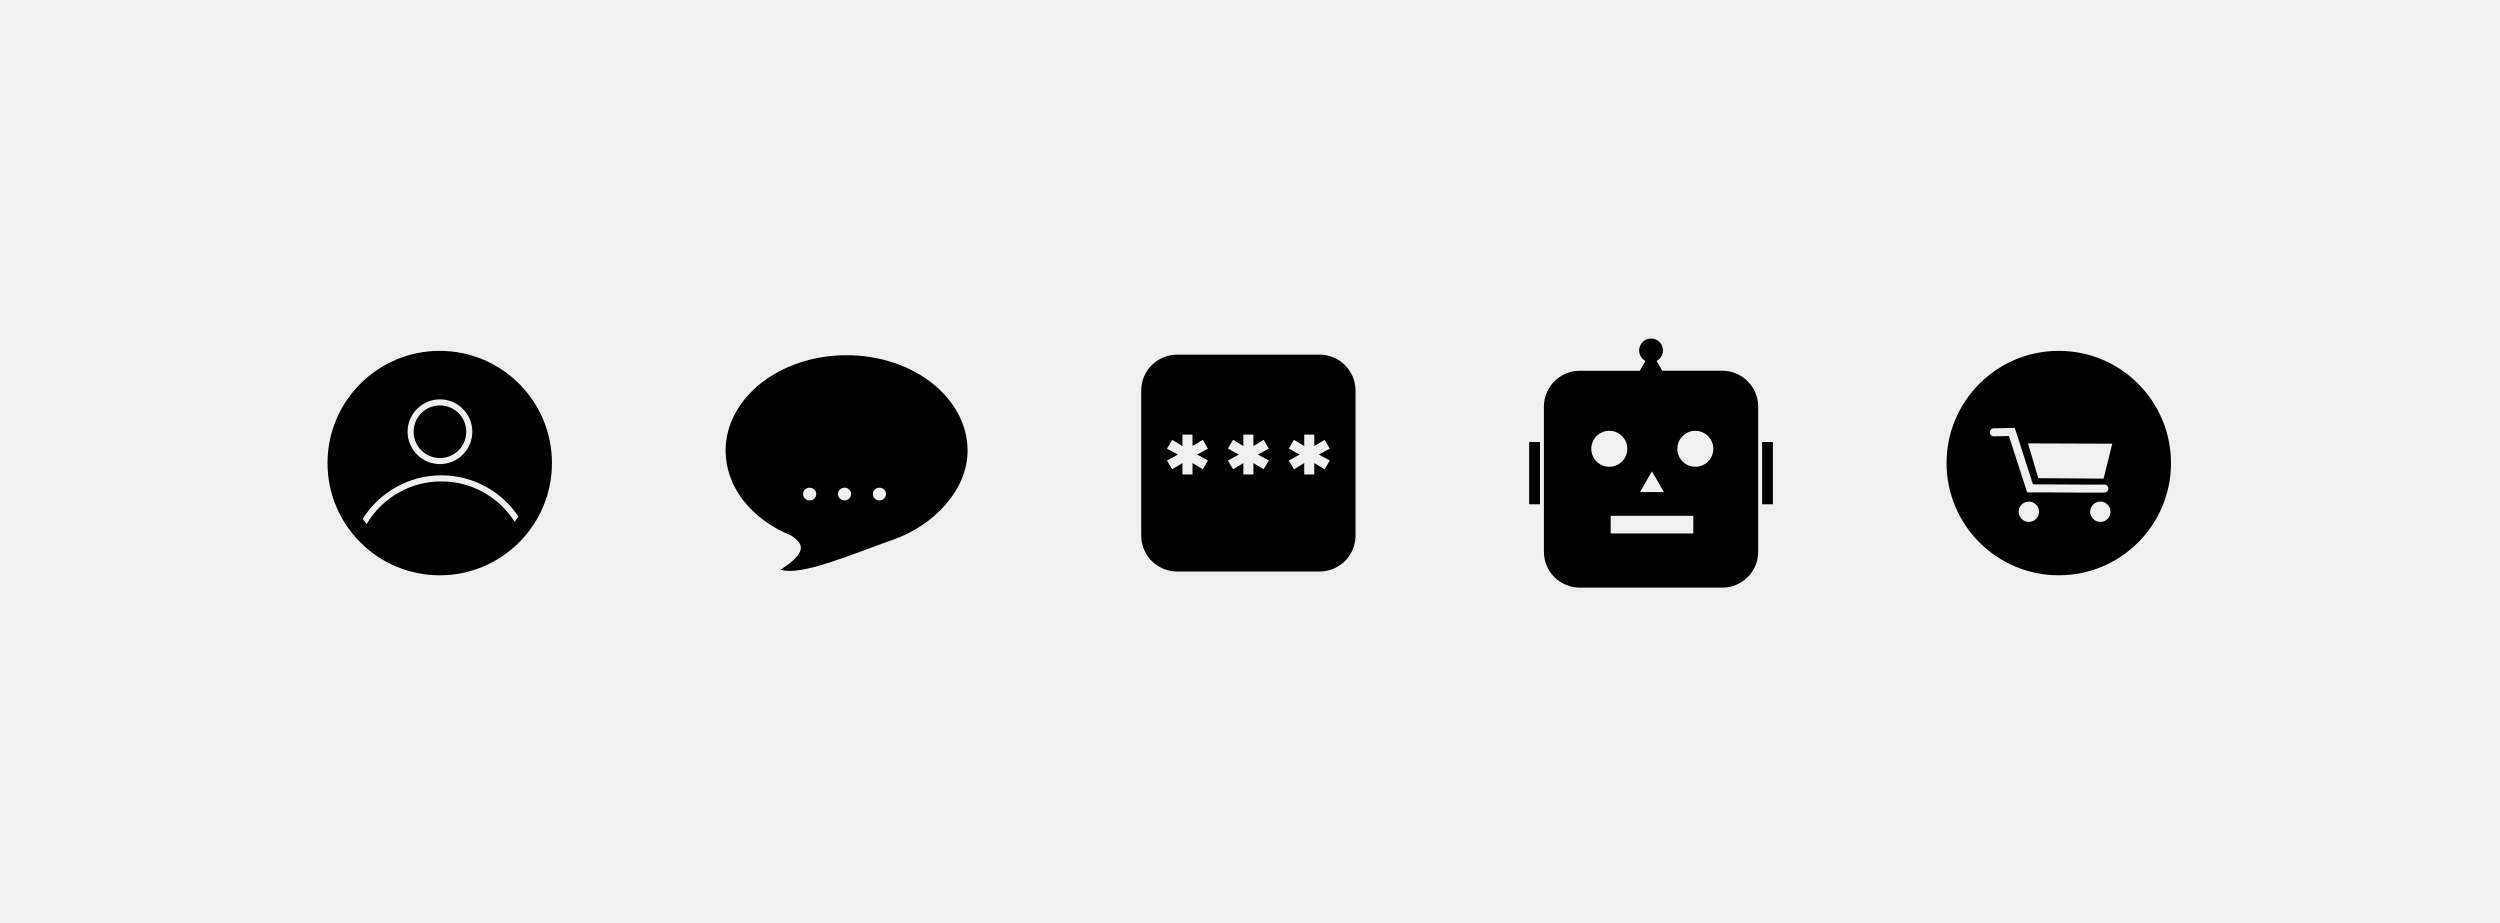
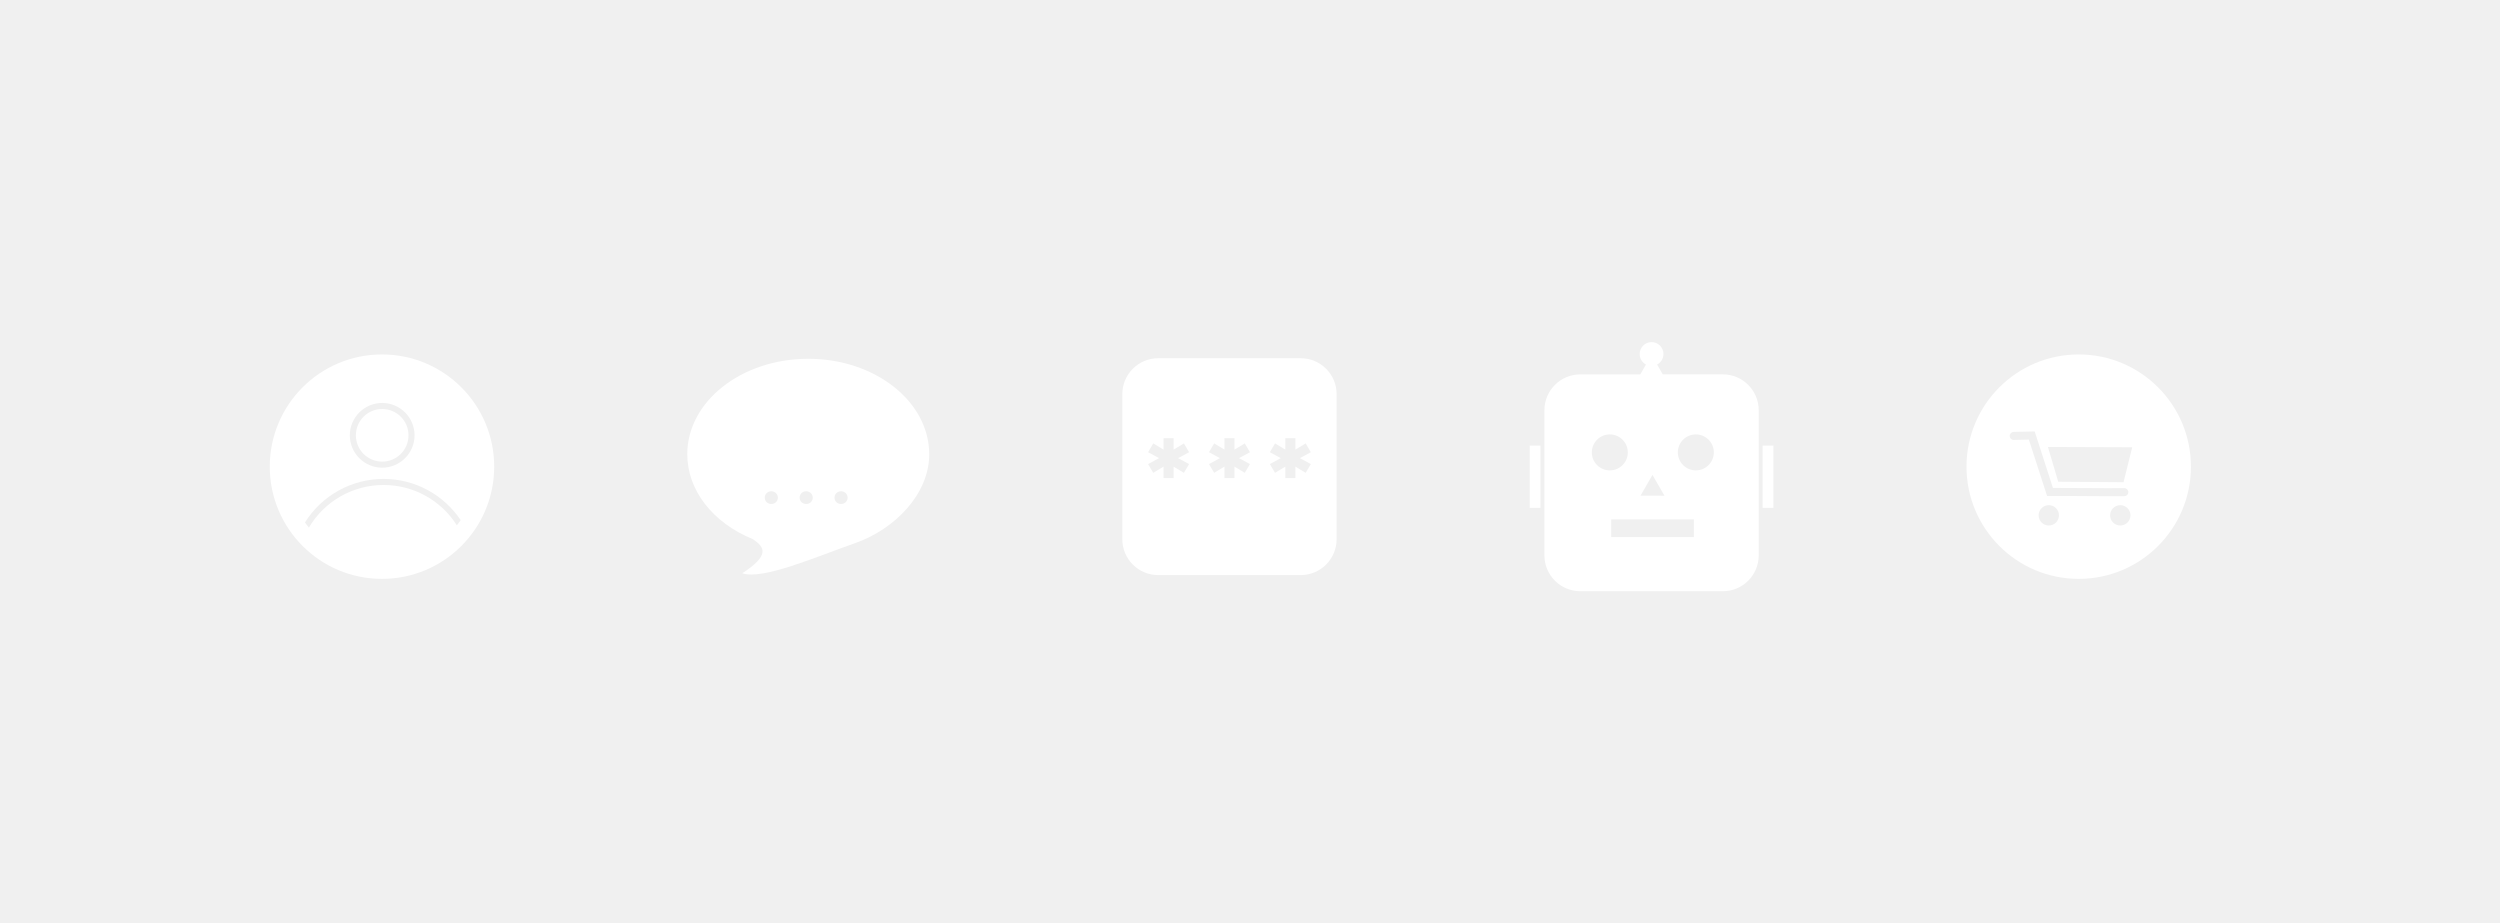
- <svg xmlns="http://www.w3.org/2000/svg" width="842.041" height="310.676" viewBox="0 0 222.79 82.2">
-   <path d="M75.419 31.655c-5.944.01-10.756 3.817-10.755 8.508 0 3.18 2.248 6.096 5.829 7.557 1.114.733 1.512 1.46-.926 3.047 1.793.621 6.541-1.45 10.063-2.688 3.522-1.238 6.595-4.359 6.595-7.916 0-4.7-4.827-8.508-10.781-8.508zM72.154 43.46c.081 0 .158.016.229.047.07.028.132.068.185.12a.53.53 0 01.123.178.558.558 0 01-.309.746.603.603 0 01-.228.043.61.61 0 01-.418-.162.598.598 0 01-.122-.18.595.595 0 010-.447.6.6 0 01.122-.179.582.582 0 01.186-.12.572.572 0 01.232-.046zm3.108 0c.082 0 .158.016.229.047.07.028.132.068.185.12.053.05.094.11.123.178a.558.558 0 01-.308.746.603.603 0 01-.23.043.61.61 0 01-.417-.162.6.6 0 01-.123-.18.595.595 0 010-.447.602.602 0 01.123-.179.582.582 0 01.186-.12.572.572 0 01.232-.046zm3.108 0c.082 0 .158.016.229.047.07.028.132.068.185.12a.53.53 0 01.123.178.558.558 0 01-.309.746.603.603 0 01-.228.043.61.61 0 01-.418-.162.598.598 0 01-.122-.18.595.595 0 010-.447.6.6 0 01.122-.179.582.582 0 01.186-.12.572.572 0 01.232-.046zM39.187 31.268a10 10 0 00-10 10 10 10 0 0010 10 10 10 0 0010-10 10 10 0 00-10-10zm.019 4.322a2.889 2.889 0 012.885 2.885 2.89 2.89 0 01-2.885 2.885 2.89 2.89 0 01-2.885-2.885 2.889 2.889 0 012.885-2.885zm0 .54a2.34 2.34 0 00-2.344 2.345 2.34 2.34 0 002.344 2.344 2.34 2.34 0 002.344-2.344 2.34 2.34 0 00-2.344-2.344zm.123 6.23c2.864 0 5.39 1.46 6.874 3.674-.109.16-.224.313-.342.465a7.717 7.717 0 00-6.532-3.598 7.72 7.72 0 00-6.655 3.798 8.48 8.48 0 01-.353-.455 8.265 8.265 0 017.008-3.884z" />
-   <path d="M104.9 31.605a3.2 3.2 0 00-3.199 3.199v12.928a3.2 3.2 0 003.2 3.199h12.698a3.2 3.2 0 003.2-3.2V34.805a3.2 3.2 0 00-3.2-3.2zm.476 7.126h.896v1.017l.917-.553.323.55.137.236-.975.527.976.53-.462.78-.916-.552v1.017h-.896v-1.017l-.916.552-.463-.78.976-.53-.974-.527.46-.786.917.554zm5.426 0h.896v1.018l.916-.554.323.55.139.236-.976.527.976.53-.462.78-.916-.552v1.017h-.896v-1.017l-.915.552-.463-.78.975-.53-.975-.527.462-.786.916.553zm5.426 0h.896v1.017l.917-.553.323.55.137.236-.974.527.976.53-.463.78-.916-.552v1.017h-.896v-1.017l-.916.552-.462-.78.975-.53-.974-.527.46-.786.917.553z" style="line-height:normal;font-variant-ligatures:normal;font-variant-position:normal;font-variant-caps:normal;font-variant-numeric:normal;font-variant-alternates:normal;font-variant-east-asian:normal;font-feature-settings:normal;font-variation-settings:normal;text-indent:0;text-align:start;text-decoration-line:none;text-decoration-style:solid;text-decoration-color:#000;text-transform:none;text-orientation:mixed;white-space:normal;shape-padding:0;shape-margin:0;inline-size:0;isolation:auto;mix-blend-mode:normal;solid-color:#000;solid-opacity:1" color="#000" font-weight="400" font-family="sans-serif" overflow="visible" paint-order="markers fill stroke" />
-   <path d="M147.117 30.168a1.06 1.06 0 00-1.042 1.06 1.06 1.06 0 00.561.936l-.504.878h-5.347a3.2 3.2 0 00-3.199 3.199v12.928a3.2 3.2 0 003.2 3.198h12.698a3.2 3.2 0 003.2-3.198V36.24a3.2 3.2 0 00-3.2-3.2h-5.351l-.506-.874a1.06 1.06 0 00.568-.94 1.06 1.06 0 00-1.06-1.06 1.06 1.06 0 00-.018 0zm-3.702 8.224a1.603 1.603 0 011.603 1.603 1.603 1.603 0 01-1.603 1.603 1.603 1.603 0 01-1.604-1.603 1.603 1.603 0 011.604-1.603zm7.666 0a1.603 1.603 0 011.603 1.603 1.603 1.603 0 01-1.603 1.603 1.603 1.603 0 01-1.604-1.603 1.603 1.603 0 011.604-1.603zm-14.806.996v5.55h.962v-5.55zm20.758 0v5.55h.961v-5.55zM147.214 42l1.072 1.855-2.133-.007zm-3.678 3.968h7.366v1.572h-7.366zM183.47 31.268a10 10 0 00-10 10 10 10 0 0010 10 10 10 0 0010-10 10 10 0 00-10-10zm-3.923 6.862l1.625 5.034c2.15-.006 4.214.036 6.358.018a.358.358 0 01.361.354.358.358 0 01-.354.362c-2.246.019-4.39-.029-6.624-.018h-.262l-1.623-5.024-1.342.03a.358.358 0 01-.364-.352.358.358 0 01.35-.365zm1.18 1.383l7.51.027-.773 3.114-5.82-.042zm.064 5.186a.907.907 0 01.012 0 .907.907 0 01.907.907.907.907 0 01-.907.906.907.907 0 01-.906-.906.907.907 0 01.894-.907zm6.372 0a.907.907 0 01.012 0 .907.907 0 01.907.907.907.907 0 01-.907.906.907.907 0 01-.907-.906.907.907 0 01.895-.907z" />
+ <svg xmlns="http://www.w3.org/2000/svg" id="svg839" version="1.1" viewBox="0 0 222.79 82.2" height="310.676" width="842.041">
+   <defs id="defs843" />
+   <path style="fill:#ffffff" id="path833" d="m 34.04,31.587 c -5.523,0 -10,4.477 -10,10 0,5.523 4.477,10 10,10 5.523,0 10,-4.477 10,-10 0,-5.523 -4.477,-10 -10,-10 z m 0.019,4.322 c 1.592,0.002 2.883,1.293 2.885,2.885 -0.003,1.592 -1.293,2.882 -2.885,2.885 -1.592,-0.003 -2.882,-1.293 -2.885,-2.885 0.002,-1.592 1.293,-2.883 2.885,-2.885 z m 0,0.54 c -1.296,-0.002 -2.347,1.049 -2.344,2.345 -0.002,1.295 1.049,2.346 2.344,2.344 1.295,0.002 2.346,-1.049 2.344,-2.344 0.002,-1.295 -1.049,-2.346 -2.344,-2.344 z m 0.123,6.23 c 2.864,0 5.39,1.46 6.874,3.674 -0.109,0.16 -0.224,0.313 -0.342,0.465 -1.415,-2.242 -3.881,-3.6 -6.532,-3.598 -2.734,-0.002 -5.266,1.443 -6.655,3.798 -0.123,-0.148 -0.241,-0.299 -0.353,-0.455 1.51,-2.416 4.159,-3.884 7.008,-3.884 z" />
+   <path id="path835" paint-order="markers fill stroke" overflow="visible" font-family="sans-serif" font-weight="400" color="#000000" style="line-height:normal;font-variant-ligatures:normal;font-variant-position:normal;font-variant-caps:normal;font-variant-numeric:normal;font-variant-alternates:normal;font-variant-east-asian:normal;font-feature-settings:normal;font-variation-settings:normal;text-indent:0;text-align:start;text-decoration:none;text-decoration-line:none;text-decoration-style:solid;text-decoration-color:#000000;text-transform:none;text-orientation:mixed;white-space:normal;shape-padding:0;shape-margin:0;inline-size:0;isolation:auto;mix-blend-mode:normal;solid-color:#000000;solid-opacity:1;fill:#ffffff" d="m 103.215,31.924 a 3.2,3.2 0 0 0 -3.199,3.199 v 12.928 a 3.2,3.2 0 0 0 3.2,3.199 h 12.698 a 3.2,3.2 0 0 0 3.2,-3.2 v -12.926 a 3.2,3.2 0 0 0 -3.2,-3.2 z m 0.476,7.126 h 0.896 v 1.017 l 0.917,-0.553 0.323,0.55 0.137,0.236 -0.975,0.527 0.976,0.53 -0.462,0.78 -0.916,-0.552 v 1.017 h -0.896 v -1.017 l -0.916,0.552 -0.463,-0.78 0.976,-0.53 -0.974,-0.527 0.46,-0.786 0.917,0.554 z m 5.426,0 h 0.896 v 1.018 l 0.916,-0.554 0.323,0.55 0.139,0.236 -0.976,0.527 0.976,0.53 -0.462,0.78 -0.916,-0.552 v 1.017 h -0.896 v -1.017 l -0.915,0.552 -0.463,-0.78 0.975,-0.53 -0.975,-0.527 0.462,-0.786 0.916,0.553 z m 5.426,0 h 0.896 v 1.017 l 0.917,-0.553 0.323,0.55 0.137,0.236 -0.974,0.527 0.976,0.53 -0.463,0.78 -0.916,-0.552 v 1.017 h -0.896 v -1.017 l -0.916,0.552 -0.462,-0.78 0.975,-0.53 -0.974,-0.527 0.46,-0.786 0.917,0.553 z" />
+   <path style="fill:#ffffff" id="path837" d="m 188.94,45.018 c -0.496,0.007 -0.895,0.411 -0.895,0.907 5.5e-4,0.501 0.406,0.906 0.907,0.906 0.501,0 0.906,-0.405 0.907,-0.906 0,-0.501 -0.406,-0.907 -0.907,-0.907 -0.004,-2.6e-5 -0.008,-2.6e-5 -0.012,0 z m -6.372,0 c -0.496,0.007 -0.894,0.411 -0.894,0.907 5.5e-4,0.5 0.406,0.905 0.906,0.906 0.501,0 0.906,-0.405 0.907,-0.906 0,-0.501 -0.406,-0.907 -0.907,-0.907 -0.004,-2.6e-5 -0.008,-2.6e-5 -0.012,0 z m -0.064,-5.186 0.917,3.099 5.82,0.042 0.773,-3.114 z m -1.18,-1.383 -1.875,0.039 c -0.197,0.004 -0.354,0.168 -0.35,0.365 0.003,0.198 0.166,0.355 0.364,0.352 l 1.342,-0.03 1.623,5.024 h 0.262 c 2.234,-0.011 4.378,0.037 6.624,0.018 0.198,-0.002 0.356,-0.164 0.354,-0.362 -0.002,-0.197 -0.164,-0.356 -0.361,-0.354 -2.144,0.018 -4.208,-0.024 -6.358,-0.018 z m 3.923,-6.862 c 5.523,0 10,4.477 10,10 0,5.523 -4.477,10 -10,10 -5.523,0 -10,-4.477 -10,-10 0,-5.523 4.477,-10 10,-10 z" />
+   <path d="m 143.582,46.289 v 1.572 h 7.366 v -1.572 z m 3.678,-3.968 -1.061,1.848 2.133,0.007 z m 9.819,-2.612 h 0.961 v 5.55 h -0.961 z m -20.758,0 h 0.962 v 5.55 h -0.962 z m 14.806,-0.996 c -0.886,-5.53e-4 -1.604,0.717 -1.604,1.603 0,0.886 0.718,1.604 1.604,1.603 0.885,0 1.603,-0.718 1.603,-1.603 0,-0.885 -0.718,-1.603 -1.603,-1.603 z m -7.666,0 c -0.886,-5.53e-4 -1.604,0.717 -1.604,1.603 0,0.886 0.718,1.604 1.604,1.603 0.885,0 1.603,-0.718 1.603,-1.603 0,-0.885 -0.718,-1.603 -1.603,-1.603 z m 3.702,-8.224 v -0.002 c 0.006,-5.1e-5 0.012,-5.1e-5 0.018,0 0.585,0 1.06,0.475 1.06,1.06 4.1e-4,0.395 -0.218,0.757 -0.568,0.94 l 0.506,0.874 h 5.351 c 1.767,0 3.2,1.433 3.2,3.2 v 12.929 c -10e-4,1.767 -1.433,3.198 -3.2,3.198 h -12.698 c -1.767,0 -3.199,-1.431 -3.2,-3.198 v -12.928 c 5.5e-4,-1.767 1.432,-3.198 3.199,-3.199 h 5.347 l 0.504,-0.878 c -0.346,-0.184 -0.561,-0.544 -0.561,-0.936 -8e-5,-0.578 0.464,-1.05 1.042,-1.06 z" id="path891" style="fill:#ffffff" />
+   <path d="m 72.002,31.974 c -5.944,0.01 -10.756,3.817 -10.755,8.508 0,3.18 2.248,6.096 5.829,7.557 1.114,0.733 1.512,1.46 -0.926,3.047 1.793,0.621 6.541,-1.45 10.063,-2.688 3.522,-1.238 6.595,-4.359 6.595,-7.916 0,-4.7 -4.827,-8.508 -10.781,-8.508 z m -3.265,11.805 c 0.081,0 0.158,0.016 0.229,0.047 0.07,0.028 0.132,0.068 0.185,0.12 0.053,0.05 0.095,0.111 0.123,0.178 0.129,0.291 -0.012,0.631 -0.309,0.746 -0.072,0.029 -0.15,0.044 -0.228,0.043 -0.155,10e-4 -0.304,-0.057 -0.418,-0.162 -0.051,-0.052 -0.093,-0.113 -0.122,-0.18 -0.058,-0.143 -0.058,-0.304 0,-0.447 0.029,-0.067 0.071,-0.127 0.122,-0.179 0.054,-0.052 0.117,-0.092 0.186,-0.12 0.073,-0.031 0.152,-0.047 0.232,-0.046 z m 3.108,0 c 0.082,0 0.158,0.016 0.229,0.047 0.07,0.028 0.132,0.068 0.185,0.12 0.053,0.05 0.094,0.11 0.123,0.178 0.129,0.291 -0.011,0.631 -0.308,0.746 -0.073,0.029 -0.151,0.044 -0.23,0.043 -0.154,7.58e-4 -0.304,-0.057 -0.417,-0.162 -0.052,-0.052 -0.093,-0.113 -0.123,-0.18 -0.058,-0.143 -0.058,-0.304 0,-0.447 0.03,-0.067 0.071,-0.127 0.123,-0.179 0.054,-0.052 0.117,-0.092 0.186,-0.12 0.073,-0.031 0.152,-0.047 0.232,-0.046 z m 3.108,0 c 0.082,0 0.158,0.016 0.229,0.047 0.07,0.028 0.132,0.068 0.185,0.12 0.053,0.05 0.095,0.111 0.123,0.178 0.129,0.291 -0.012,0.631 -0.309,0.746 -0.072,0.029 -0.15,0.044 -0.228,0.043 -0.155,10e-4 -0.304,-0.057 -0.418,-0.162 -0.051,-0.052 -0.093,-0.113 -0.122,-0.18 -0.058,-0.143 -0.058,-0.304 0,-0.447 0.029,-0.067 0.071,-0.127 0.122,-0.179 0.054,-0.052 0.117,-0.092 0.186,-0.12 0.073,-0.031 0.152,-0.047 0.232,-0.046 z" id="path893" style="fill:#ffffff" />
</svg>
